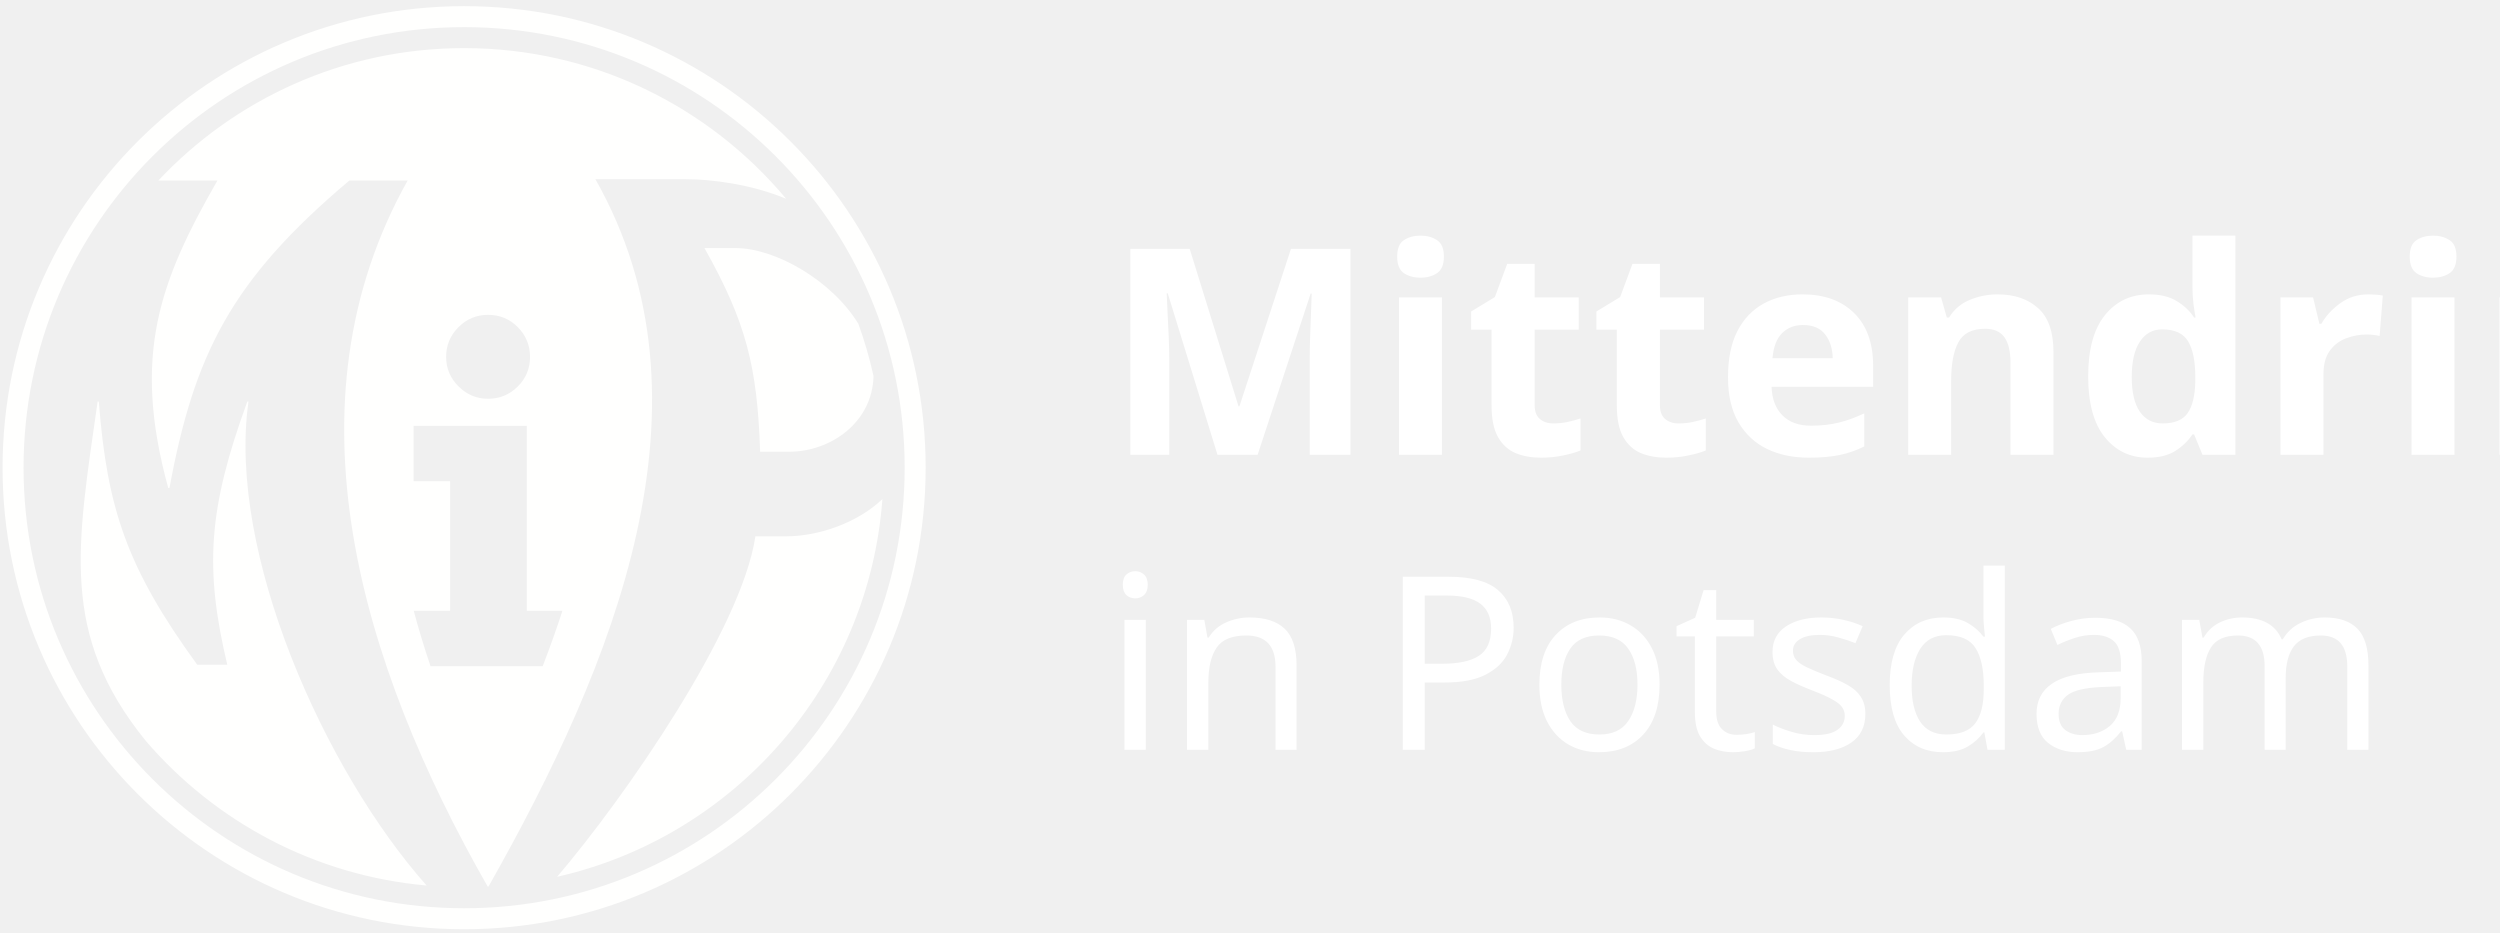
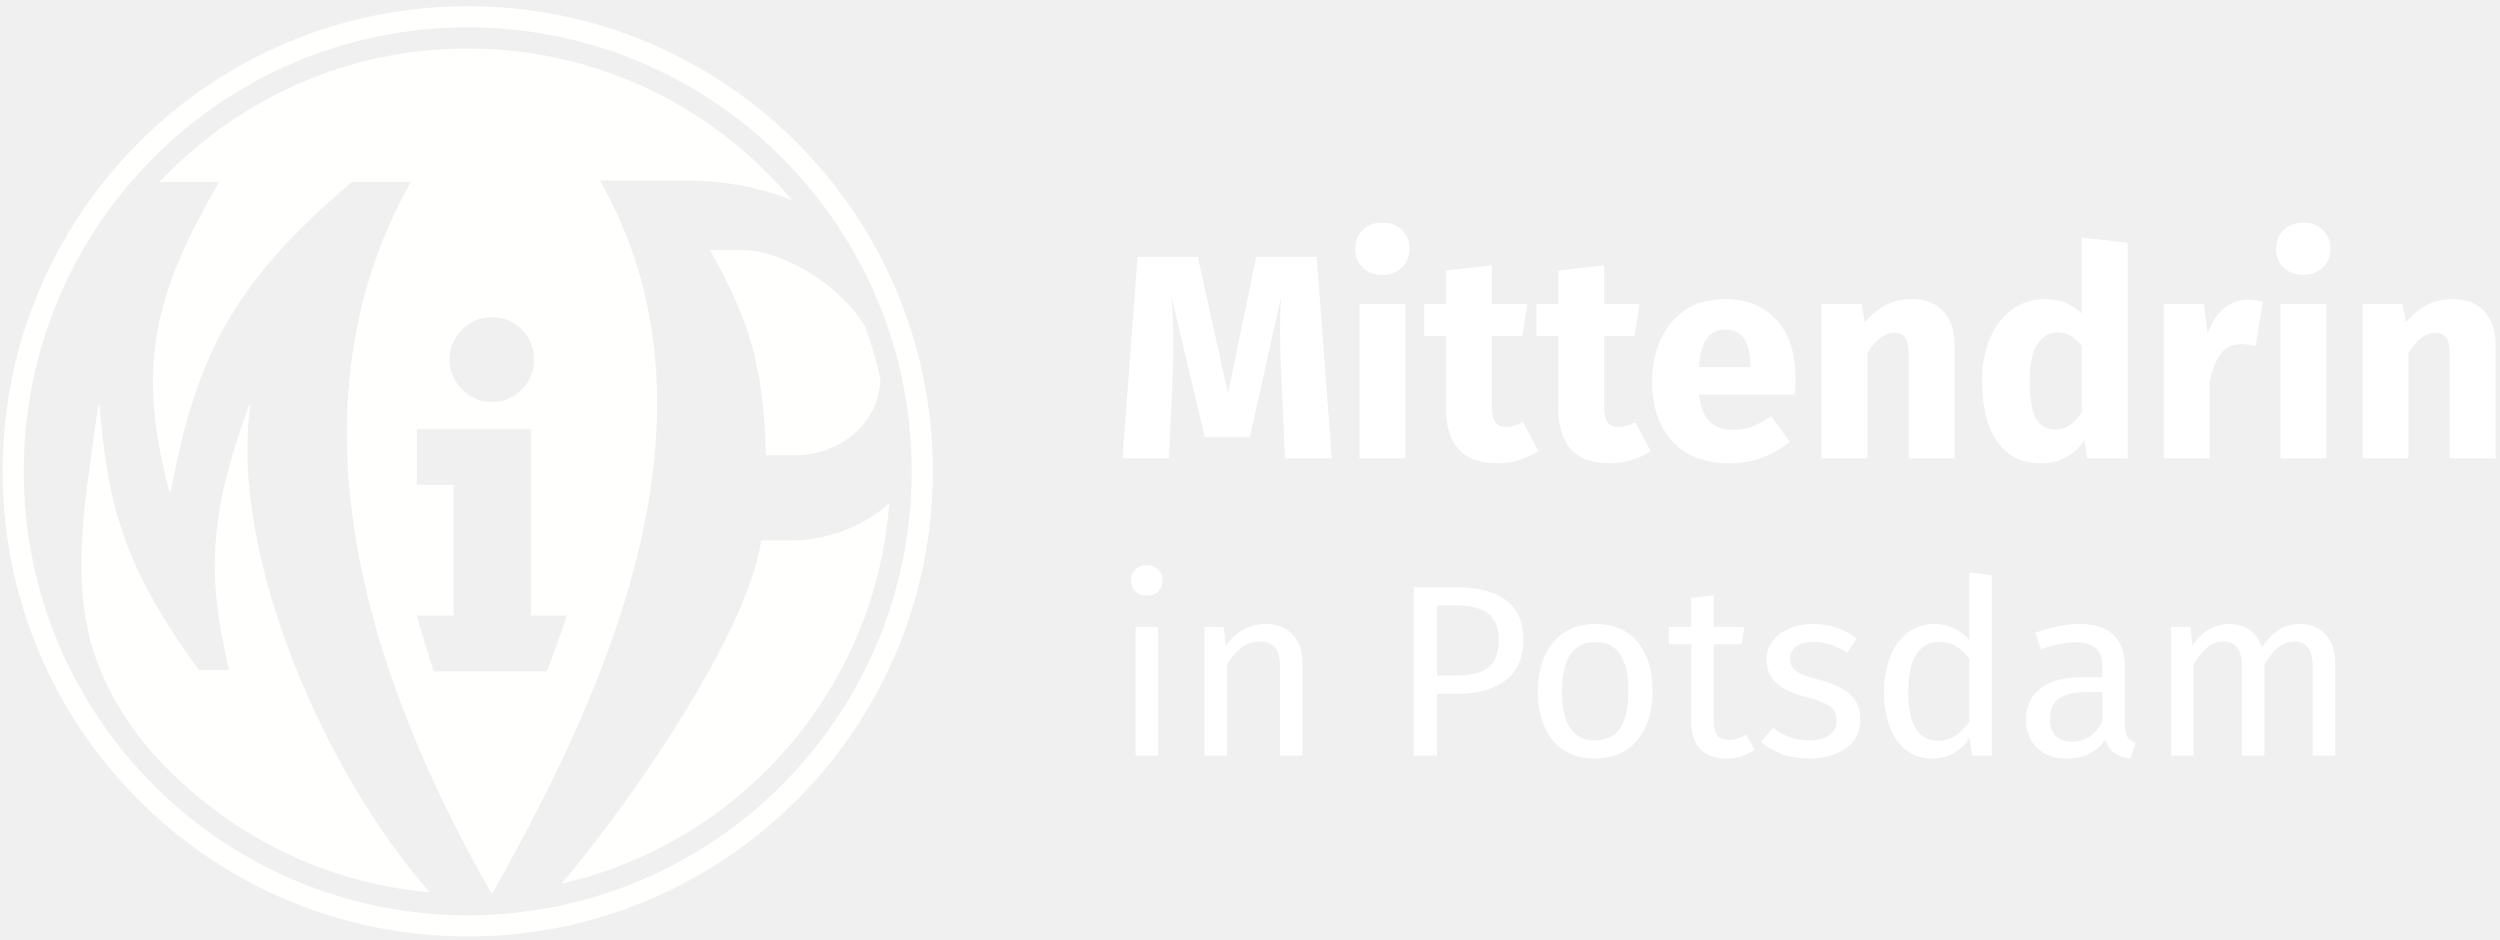
- <svg xmlns="http://www.w3.org/2000/svg" width="260px" height="97px" viewBox="0 0 260 97" version="1.1">
+ <svg xmlns="http://www.w3.org/2000/svg" width="258px" height="97px" viewBox="0 0 258 97" version="1.1">
  <g id="Symbole" stroke="none" stroke-width="1" fill="none" fill-rule="evenodd">
    <g id="64em/Header/Header.IKMO-blau-Copy" transform="translate(-22, -50)">
      <g id="Group" transform="translate(22.2675, 50.6402)">
        <path d="M96,48 C96,21.49 74.51,0 48,0 C21.49,0 0,21.49 0,48 C0,74.51 21.49,96 48,96 C74.51,96 96,74.51 96,48 Z M93.818,48 C93.818,73.305 73.305,93.818 48,93.818 C22.696,93.818 2.182,73.305 2.182,48 C2.182,22.696 22.696,2.182 48,2.182 C73.305,2.182 93.818,22.696 93.818,48 Z M90.579,38.465 C90.165,36.611 89.645,34.797 89.003,33.039 C86.227,28.498 80.332,25.16 76.245,25.16 C74.946,25.16 74.297,25.16 72.998,25.16 C77.331,32.874 78.488,37.45 78.787,46.342 C79.988,46.342 80.59,46.342 81.79,46.342 C86.14,46.342 90.471,43.283 90.579,38.465 Z M71.033,17.998 C73.697,17.998 77.848,18.511 81.491,20.034 C73.486,10.459 61.457,4.364 48,4.364 C35.443,4.364 24.132,9.676 16.171,18.166 C16.184,18.156 16.195,18.146 16.208,18.136 C18.61,18.136 19.941,18.135 22.343,18.135 C16.363,28.571 13.422,36.261 17.231,50.11 C17.28,50.11 17.304,50.11 17.352,50.11 C19.943,36.261 23.685,28.572 36.064,18.136 C38.491,18.136 39.701,18.136 42.128,18.136 C29.088,41.382 37.226,68.419 50.453,91.564 C50.481,91.562 50.509,91.559 50.538,91.558 C63.668,68.359 74.8,41.185 61.655,17.998 C65.406,17.998 67.282,17.998 71.033,17.998 Z M54.857,36.481 C54.857,37.682 54.431,38.708 53.579,39.558 C52.727,40.407 51.698,40.832 50.493,40.832 C49.305,40.832 48.281,40.403 47.42,39.545 C46.559,38.686 46.129,37.666 46.129,36.481 C46.129,35.279 46.555,34.25 47.407,33.391 C48.259,32.533 49.288,32.104 50.493,32.104 C51.715,32.104 52.748,32.533 53.591,33.391 C54.435,34.25 54.857,35.279 54.857,36.481 Z M58.222,62.884 C57.598,64.809 56.913,66.73 56.173,68.642 L44.506,68.642 C43.86,66.73 43.276,64.809 42.759,62.884 L46.543,62.884 L46.543,49.405 L42.747,49.405 L42.747,43.647 L54.522,43.647 L54.522,62.884 L58.222,62.884 Z M20.243,68.489 C12.924,58.42 10.878,52.257 10.009,41.129 C9.959,41.129 9.934,41.128 9.884,41.128 C7.755,56.114 5.888,65.324 14.915,76.435 C22.123,84.813 32.451,90.422 44.101,91.454 C33.485,79.508 23.348,56.795 25.574,41.129 C25.525,41.129 25.501,41.129 25.451,41.129 C21.393,52.257 20.977,58.42 23.368,68.489 C22.118,68.489 21.493,68.489 20.243,68.489 Z M78.294,55.137 C76.867,64.79 64.697,82.32 57.673,90.547 C76.085,86.378 90.071,70.576 91.502,51.268 C88.931,53.722 84.893,55.137 81.481,55.137 C80.206,55.137 79.569,55.137 78.294,55.137 L78.294,55.137 Z" id="230919-logos-final_2-copy" fill="#FFFFFE" />
-         <g id="Group-17" transform="translate(19, 11.6618)" fill="#FFFFFF">
-           <text id="in-Potsdam" font-family="FiraSans-Regular, Fira Sans" font-size="25.2" font-weight="normal" letter-spacing="0.007">
-             <tspan x="95.534" y="65.676">in Potsdam</tspan>
-           </text>
-           <text id="Mittendrin" font-family="FiraSans-Bold, Fira Sans" font-size="30" font-weight="bold" letter-spacing="0.009">
-             <tspan x="95.584" y="35">Mittendrin</tspan>
-           </text>
+         <g id="Group-17" transform="translate(115.5743, 22.3318)" fill="#FFFFFF" fill-rule="nonzero">
+           <g id="in-Potsdam" transform="translate(0.8749, 35.3504)">
+             <path d="M2.797,6.376 L2.797,19.656 L0.479,19.656 L0.479,6.376 L2.797,6.376 Z M1.613,0 C2.1,0 2.495,0.151 2.797,0.454 C3.1,0.756 3.251,1.134 3.251,1.588 C3.251,2.041 3.1,2.415 2.797,2.709 C2.495,3.003 2.1,3.15 1.613,3.15 C1.142,3.15 0.756,3.003 0.454,2.709 C0.151,2.415 0,2.041 0,1.588 C0,1.134 0.151,0.756 0.454,0.454 C0.756,0.151 1.142,0 1.613,0 Z" id="Shape" />
+             <path d="M13.842,6.073 C15.052,6.073 15.997,6.434 16.677,7.157 C17.357,7.879 17.698,8.87 17.698,10.13 L17.698,19.656 L15.379,19.656 L15.379,10.458 C15.379,9.517 15.203,8.854 14.85,8.467 C14.497,8.081 13.976,7.888 13.288,7.888 C12.582,7.888 11.96,8.089 11.423,8.492 C10.885,8.896 10.381,9.475 9.911,10.231 L9.911,19.656 L7.592,19.656 L7.592,6.376 L9.583,6.376 L9.785,8.341 C10.255,7.636 10.839,7.081 11.536,6.678 C12.233,6.275 13.002,6.073 13.842,6.073 Z" id="Path" />
+             <path d="M33.739,2.293 C35.89,2.293 37.553,2.743 38.729,3.641 C39.905,4.54 40.493,5.88 40.493,7.661 C40.493,9.559 39.88,10.97 38.653,11.894 C37.427,12.818 35.797,13.28 33.764,13.28 L31.572,13.28 L31.572,19.656 L29.178,19.656 L29.178,2.293 L33.739,2.293 Z M33.664,11.39 C35.058,11.39 36.121,11.122 36.851,10.584 C37.582,10.046 37.948,9.08 37.948,7.686 C37.948,6.443 37.582,5.544 36.851,4.99 C36.121,4.435 35.075,4.158 33.714,4.158 L31.572,4.158 L31.572,11.39 L33.664,11.39 Z" id="Shape" />
+             <path d="M47.934,6.073 C49.799,6.073 51.248,6.695 52.281,7.938 C53.314,9.181 53.831,10.87 53.831,13.003 C53.831,14.381 53.596,15.595 53.125,16.645 C52.655,17.695 51.974,18.509 51.084,19.089 C50.194,19.669 49.135,19.958 47.909,19.958 C46.044,19.958 44.591,19.337 43.549,18.094 C42.508,16.85 41.987,15.162 41.987,13.028 C41.987,11.651 42.222,10.437 42.692,9.387 C43.163,8.337 43.843,7.522 44.734,6.943 C45.624,6.363 46.691,6.073 47.934,6.073 Z M47.934,7.938 C45.632,7.938 44.482,9.635 44.482,13.028 C44.482,16.405 45.624,18.094 47.909,18.094 C50.194,18.094 51.336,16.397 51.336,13.003 C51.336,9.626 50.202,7.938 47.934,7.938 Z" id="Shape" />
+             <path d="M64.372,19.051 C63.498,19.656 62.507,19.958 61.398,19.958 C60.272,19.958 59.395,19.635 58.765,18.988 C58.135,18.341 57.82,17.405 57.82,16.178 L57.82,8.165 L55.501,8.165 L55.501,6.376 L57.82,6.376 L57.82,3.377 L60.138,3.1 L60.138,6.376 L63.288,6.376 L63.036,8.165 L60.138,8.165 L60.138,16.078 C60.138,16.766 60.26,17.266 60.503,17.577 C60.747,17.888 61.154,18.043 61.726,18.043 C62.246,18.043 62.834,17.867 63.49,17.514 L64.372,19.051 Z" id="Path" />
+             <path d="M70.376,6.073 C71.284,6.073 72.098,6.199 72.821,6.451 C73.543,6.703 74.232,7.081 74.887,7.585 L73.904,9.047 C73.3,8.66 72.724,8.375 72.178,8.19 C71.632,8.005 71.057,7.913 70.452,7.913 C69.696,7.913 69.1,8.068 68.663,8.379 C68.226,8.69 68.008,9.114 68.008,9.652 C68.008,10.189 68.213,10.609 68.625,10.912 C69.037,11.214 69.78,11.508 70.855,11.794 C72.334,12.163 73.438,12.667 74.169,13.306 C74.9,13.944 75.265,14.818 75.265,15.926 C75.265,17.237 74.757,18.236 73.741,18.925 C72.724,19.614 71.485,19.958 70.024,19.958 C68.008,19.958 66.336,19.379 65.009,18.22 L66.244,16.808 C67.369,17.665 68.612,18.094 69.973,18.094 C70.847,18.094 71.54,17.913 72.052,17.552 C72.565,17.191 72.821,16.699 72.821,16.078 C72.821,15.624 72.728,15.259 72.544,14.981 C72.359,14.704 72.04,14.461 71.586,14.251 C71.132,14.041 70.469,13.818 69.595,13.583 C68.184,13.213 67.163,12.718 66.533,12.096 C65.903,11.474 65.588,10.685 65.588,9.727 C65.588,9.038 65.794,8.413 66.206,7.85 C66.617,7.287 67.189,6.85 67.919,6.539 C68.65,6.229 69.469,6.073 70.376,6.073 Z" id="Path" />
+             <path d="M88.83,1.033 L88.83,19.656 L86.789,19.656 L86.562,17.816 C86.125,18.488 85.579,19.013 84.924,19.391 C84.269,19.769 83.538,19.958 82.732,19.958 C81.152,19.958 79.922,19.337 79.04,18.094 C78.158,16.85 77.717,15.179 77.717,13.079 C77.717,11.718 77.927,10.508 78.347,9.45 C78.767,8.392 79.372,7.564 80.161,6.968 C80.951,6.371 81.875,6.073 82.933,6.073 C84.294,6.073 85.487,6.619 86.512,7.711 L86.512,0.756 L88.83,1.033 Z M83.236,18.119 C83.941,18.119 84.546,17.955 85.05,17.627 C85.554,17.3 86.041,16.808 86.512,16.153 L86.512,9.652 C86.075,9.08 85.609,8.648 85.113,8.354 C84.617,8.06 84.059,7.913 83.437,7.913 C82.412,7.913 81.619,8.341 81.056,9.198 C80.493,10.055 80.212,11.332 80.212,13.028 C80.212,14.742 80.472,16.019 80.993,16.859 C81.514,17.699 82.261,18.119 83.236,18.119 Z" id="Shape" />
+             <path d="M102.571,16.556 C102.571,17.094 102.664,17.493 102.848,17.753 C103.033,18.014 103.31,18.211 103.68,18.346 L103.151,19.958 C102.462,19.874 101.908,19.681 101.488,19.379 C101.068,19.076 100.757,18.606 100.555,17.968 C99.665,19.295 98.346,19.958 96.599,19.958 C95.288,19.958 94.255,19.589 93.499,18.85 C92.743,18.11 92.365,17.144 92.365,15.952 C92.365,14.54 92.873,13.457 93.89,12.701 C94.906,11.945 96.347,11.567 98.212,11.567 L100.253,11.567 L100.253,10.584 C100.253,9.643 100.026,8.971 99.572,8.568 C99.119,8.165 98.422,7.963 97.481,7.963 C96.506,7.963 95.314,8.198 93.902,8.669 L93.323,6.98 C94.969,6.376 96.498,6.073 97.909,6.073 C99.472,6.073 100.639,6.455 101.412,7.22 C102.185,7.984 102.571,9.072 102.571,10.483 L102.571,16.556 Z M97.128,18.22 C98.455,18.22 99.497,17.531 100.253,16.153 L100.253,13.104 L98.514,13.104 C96.061,13.104 94.835,14.011 94.835,15.826 C94.835,16.615 95.028,17.212 95.414,17.615 C95.801,18.018 96.372,18.22 97.128,18.22 Z" id="Shape" />
+             <path d="M120.672,6.073 C121.764,6.073 122.638,6.439 123.293,7.169 C123.948,7.9 124.276,8.887 124.276,10.13 L124.276,19.656 L121.957,19.656 L121.957,10.458 C121.957,8.744 121.336,7.888 120.092,7.888 C119.437,7.888 118.883,8.077 118.429,8.455 C117.976,8.833 117.488,9.425 116.968,10.231 L116.968,19.656 L114.649,19.656 L114.649,10.458 C114.649,8.744 114.028,7.888 112.784,7.888 C112.112,7.888 111.55,8.081 111.096,8.467 C110.642,8.854 110.164,9.442 109.66,10.231 L109.66,19.656 L107.341,19.656 L107.341,6.376 L109.332,6.376 L109.534,8.316 C110.525,6.821 111.802,6.073 113.364,6.073 C114.187,6.073 114.889,6.283 115.468,6.703 C116.048,7.123 116.464,7.711 116.716,8.467 C117.236,7.694 117.812,7.102 118.442,6.691 C119.072,6.279 119.815,6.073 120.672,6.073 Z" id="Path" />
+           </g>
+           <g id="Mittendrin">
+             <path d="M21.6,24.33 L16.77,24.33 L16.41,16.2 C16.31,14.26 16.26,12.53 16.26,11.01 C16.26,9.85 16.29,8.75 16.35,7.71 L13.14,22.14 L8.49,22.14 L5.07,7.71 C5.19,9.45 5.25,11.09 5.25,12.63 C5.25,13.79 5.22,15 5.16,16.26 L4.8,24.33 L0,24.33 L1.56,3.54 L7.77,3.54 L10.89,17.64 L13.8,3.54 L20.04,3.54 L21.6,24.33 Z" id="Path" />
+             <path d="M29.199,8.4 L29.199,24.33 L24.459,24.33 L24.459,8.4 L29.199,8.4 Z M26.799,0 C27.619,0 28.294,0.255 28.824,0.765 C29.354,1.275 29.619,1.92 29.619,2.7 C29.619,3.48 29.354,4.125 28.824,4.635 C28.294,5.145 27.619,5.4 26.799,5.4 C25.979,5.4 25.309,5.145 24.789,4.635 C24.269,4.125 24.009,3.48 24.009,2.7 C24.009,1.92 24.269,1.275 24.789,0.765 C25.309,0.255 25.979,0 26.799,0 Z" id="Shape" />
+             <path d="M42.917,23.58 C42.337,23.98 41.662,24.29 40.892,24.51 C40.122,24.73 39.357,24.84 38.597,24.84 C35.117,24.82 33.377,22.9 33.377,19.08 L33.377,11.7 L31.127,11.7 L31.127,8.4 L33.377,8.4 L33.377,4.95 L38.117,4.41 L38.117,8.4 L41.777,8.4 L41.267,11.7 L38.117,11.7 L38.117,19.02 C38.117,19.76 38.237,20.29 38.477,20.61 C38.717,20.93 39.097,21.09 39.617,21.09 C40.157,21.09 40.727,20.92 41.327,20.58 L42.917,23.58 Z" id="Path" />
+             <path d="M54.506,23.58 C53.926,23.98 53.251,24.29 52.481,24.51 C51.711,24.73 50.946,24.84 50.186,24.84 C46.706,24.82 44.966,22.9 44.966,19.08 L44.966,11.7 L42.716,11.7 L42.716,8.4 L44.966,8.4 L44.966,4.95 L49.706,4.41 L49.706,8.4 L53.366,8.4 L52.856,11.7 L49.706,11.7 L49.706,19.02 C49.706,19.76 49.826,20.29 50.066,20.61 C50.306,20.93 50.686,21.09 51.206,21.09 C51.746,21.09 52.316,20.92 52.916,20.58 L54.506,23.58 Z" id="Path" />
+             <path d="M69.454,16.05 C69.454,16.71 69.424,17.28 69.364,17.76 L59.494,17.76 C59.654,19.1 60.034,20.04 60.634,20.58 C61.234,21.12 62.064,21.39 63.124,21.39 C63.764,21.39 64.384,21.275 64.984,21.045 C65.584,20.815 66.234,20.46 66.934,19.98 L68.884,22.62 C67.024,24.1 64.954,24.84 62.674,24.84 C60.094,24.84 58.114,24.08 56.734,22.56 C55.354,21.04 54.664,19 54.664,16.44 C54.664,14.82 54.954,13.365 55.534,12.075 C56.114,10.785 56.964,9.765 58.084,9.015 C59.204,8.265 60.544,7.89 62.104,7.89 C64.404,7.89 66.204,8.61 67.504,10.05 C68.804,11.49 69.454,13.49 69.454,16.05 Z M64.804,14.7 C64.764,12.26 63.904,11.04 62.224,11.04 C61.404,11.04 60.769,11.34 60.319,11.94 C59.869,12.54 59.594,13.53 59.494,14.91 L64.804,14.91 L64.804,14.7 Z" id="Shape" />
+             <path d="M81.463,7.89 C82.843,7.89 83.923,8.31 84.703,9.15 C85.483,9.99 85.873,11.17 85.873,12.69 L85.873,24.33 L81.133,24.33 L81.133,13.5 C81.133,12.7 81.008,12.145 80.758,11.835 C80.508,11.525 80.133,11.37 79.633,11.37 C78.673,11.37 77.753,12.06 76.873,13.44 L76.873,24.33 L72.133,24.33 L72.133,8.4 L76.273,8.4 L76.603,10.29 C77.283,9.49 78.018,8.89 78.808,8.49 C79.598,8.09 80.483,7.89 81.463,7.89 Z" id="Path" />
+             <path d="M103.731,2.07 L103.731,24.33 L99.531,24.33 L99.291,22.47 C98.171,24.05 96.661,24.84 94.761,24.84 C92.781,24.84 91.276,24.08 90.246,22.56 C89.216,21.04 88.701,18.96 88.701,16.32 C88.701,14.7 88.971,13.25 89.511,11.97 C90.051,10.69 90.816,9.69 91.806,8.97 C92.796,8.25 93.931,7.89 95.211,7.89 C96.731,7.89 97.991,8.39 98.991,9.39 L98.991,1.56 L103.731,2.07 Z M96.231,21.36 C97.331,21.36 98.251,20.76 98.991,19.56 L98.991,12.69 C98.611,12.23 98.226,11.89 97.836,11.67 C97.446,11.45 97.001,11.34 96.501,11.34 C95.621,11.34 94.921,11.75 94.401,12.57 C93.881,13.39 93.621,14.65 93.621,16.35 C93.621,18.21 93.846,19.51 94.296,20.25 C94.746,20.99 95.391,21.36 96.231,21.36 Z" id="Shape" />
+             <path d="M116.1,7.95 C116.68,7.95 117.21,8.02 117.69,8.16 L116.94,12.75 C116.34,12.61 115.86,12.54 115.5,12.54 C114.56,12.54 113.845,12.865 113.355,13.515 C112.865,14.165 112.48,15.14 112.2,16.44 L112.2,24.33 L107.46,24.33 L107.46,8.4 L111.6,8.4 L111.99,11.49 C112.35,10.39 112.895,9.525 113.625,8.895 C114.355,8.265 115.18,7.95 116.1,7.95 Z" id="Path" />
+             <path d="M124.239,8.4 L124.239,24.33 L119.499,24.33 L119.499,8.4 L124.239,8.4 Z M121.839,0 C122.659,0 123.334,0.255 123.864,0.765 C124.394,1.275 124.659,1.92 124.659,2.7 C124.659,3.48 124.394,4.125 123.864,4.635 C123.334,5.145 122.659,5.4 121.839,5.4 C121.019,5.4 120.349,5.145 119.829,4.635 C119.309,4.125 119.049,3.48 119.049,2.7 C119.049,1.92 119.309,1.275 119.829,0.765 C120.349,0.255 121.019,0 121.839,0 Z" id="Shape" />
+             <path d="M137.297,7.89 C138.677,7.89 139.757,8.31 140.537,9.15 C141.317,9.99 141.707,11.17 141.707,12.69 L141.707,24.33 L136.967,24.33 L136.967,13.5 C136.967,12.7 136.842,12.145 136.592,11.835 C136.342,11.525 135.967,11.37 135.467,11.37 C134.507,11.37 133.587,12.06 132.707,13.44 L132.707,24.33 L127.967,24.33 L127.967,8.4 L132.107,8.4 L132.437,10.29 C133.117,9.49 133.852,8.89 134.642,8.49 C135.432,8.09 136.317,7.89 137.297,7.89 Z" id="Path" />
+           </g>
        </g>
      </g>
    </g>
  </g>
</svg>
